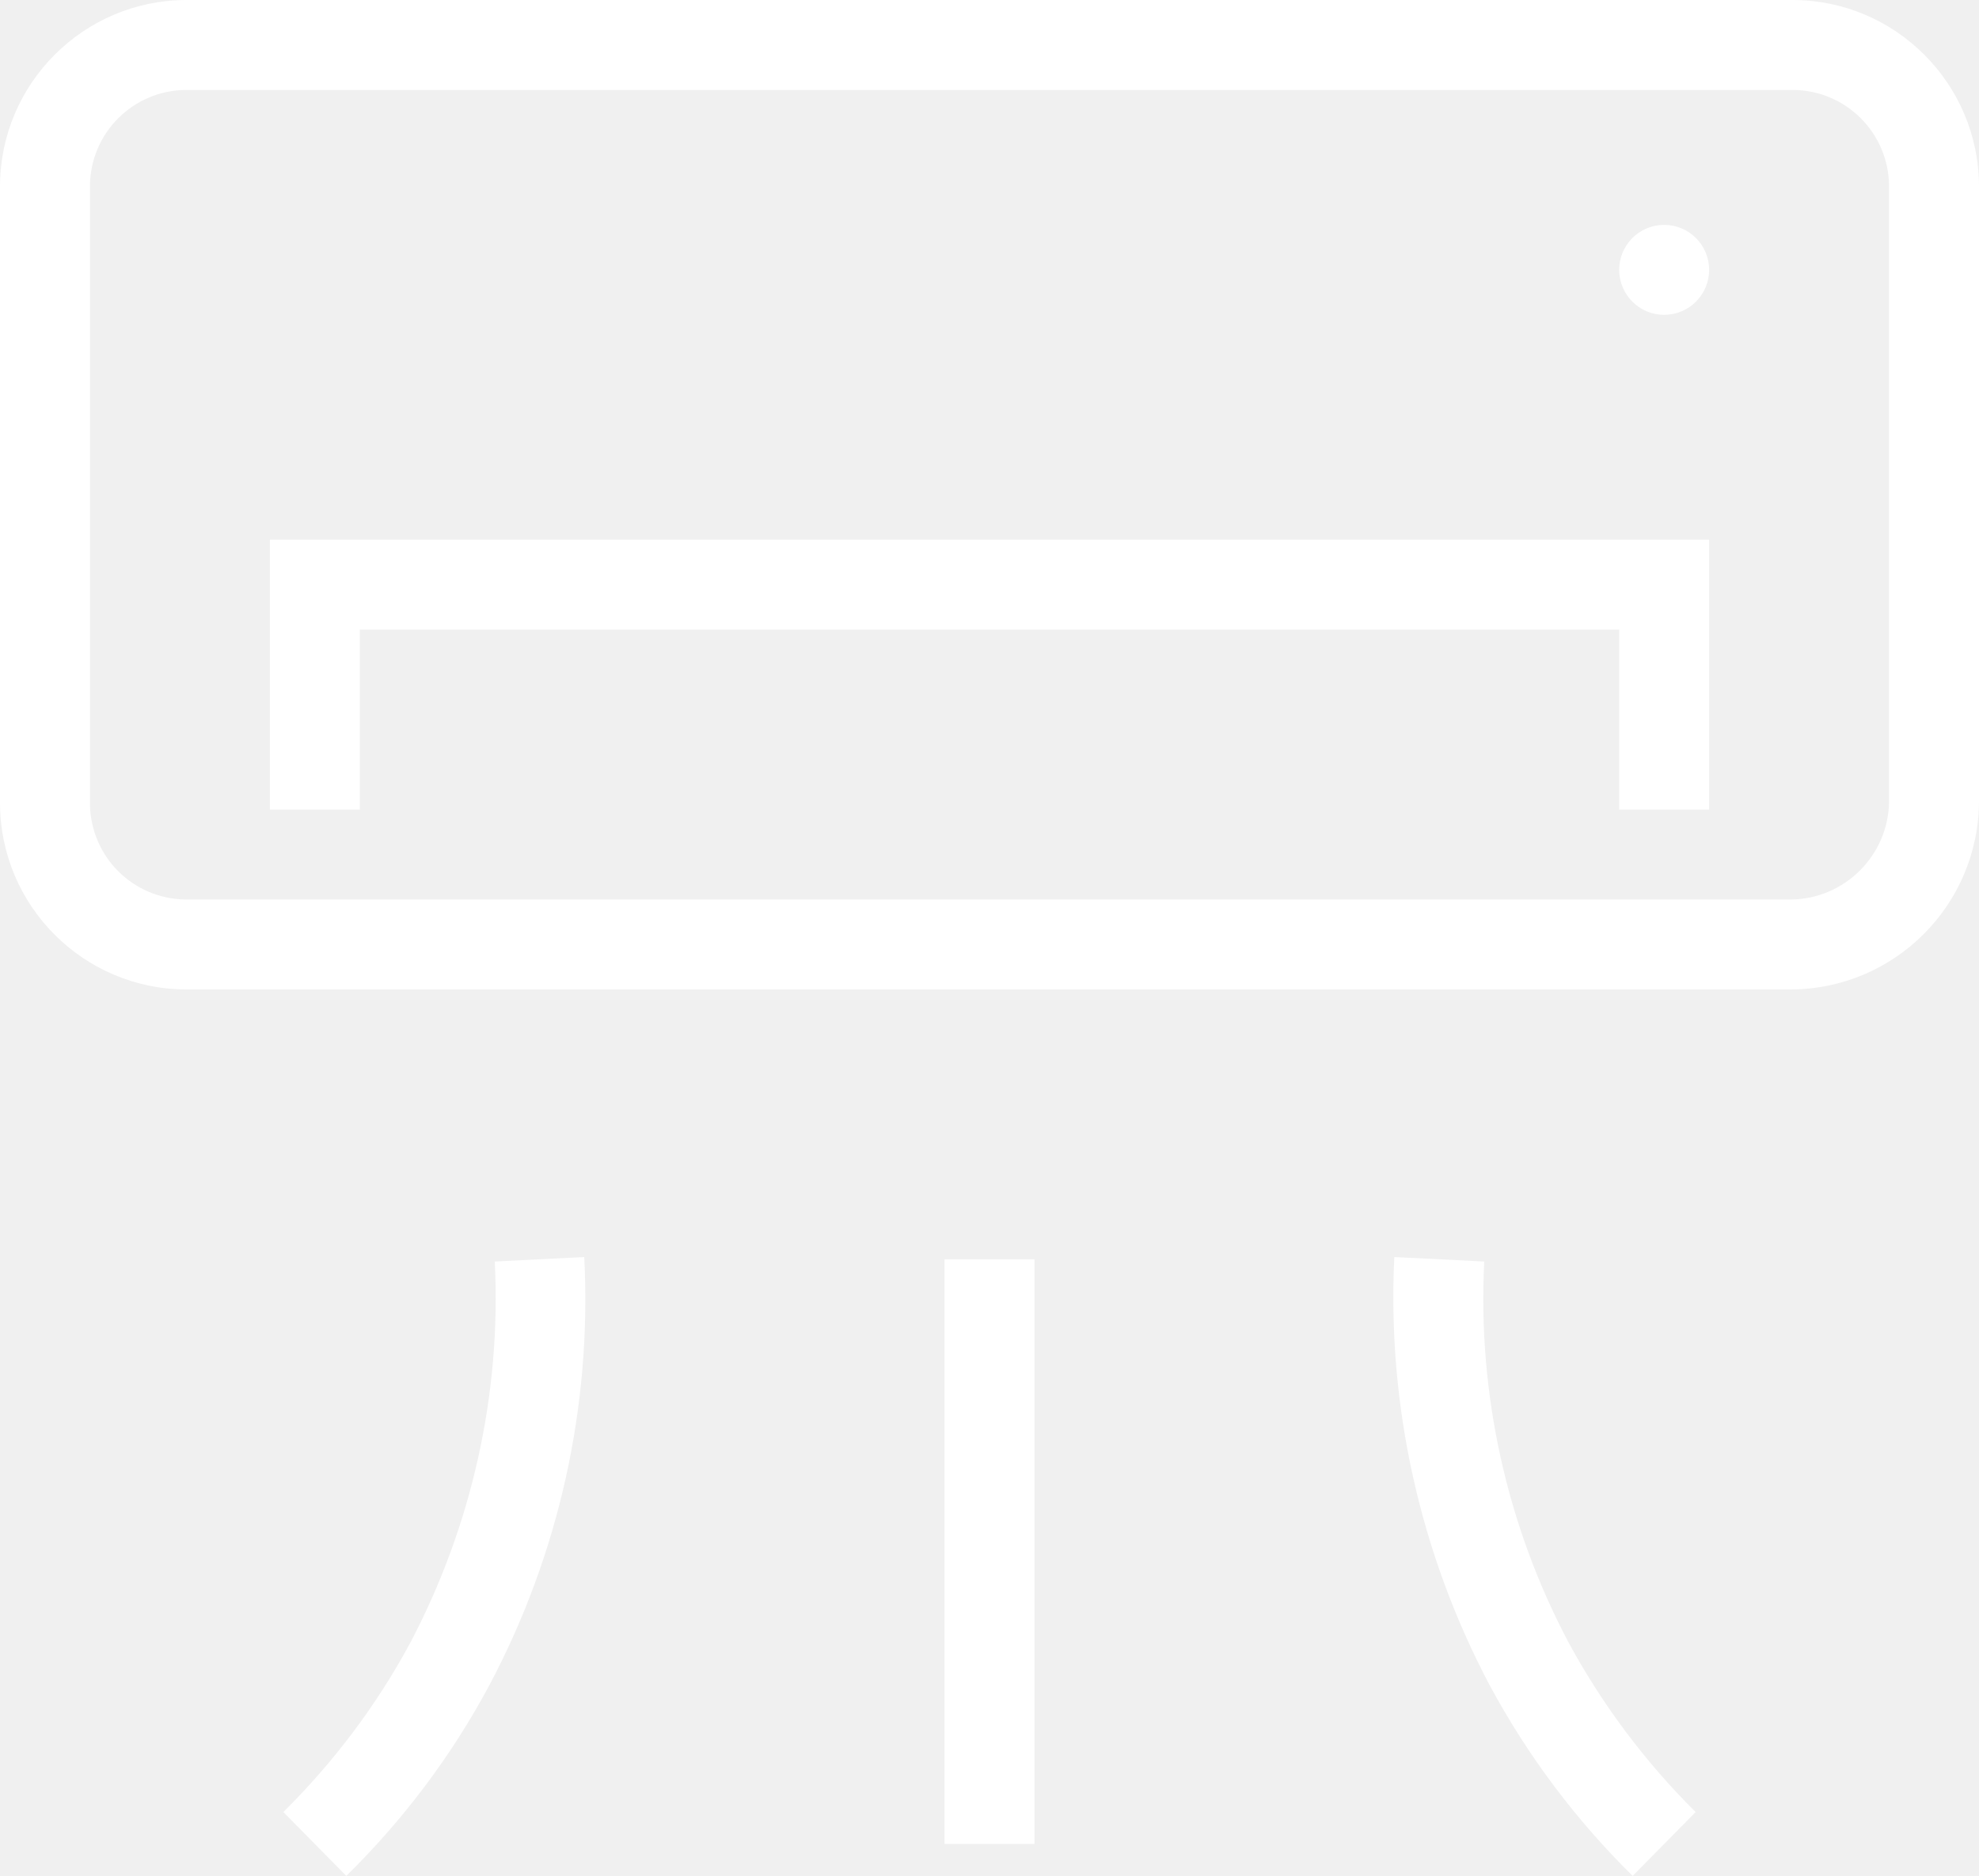
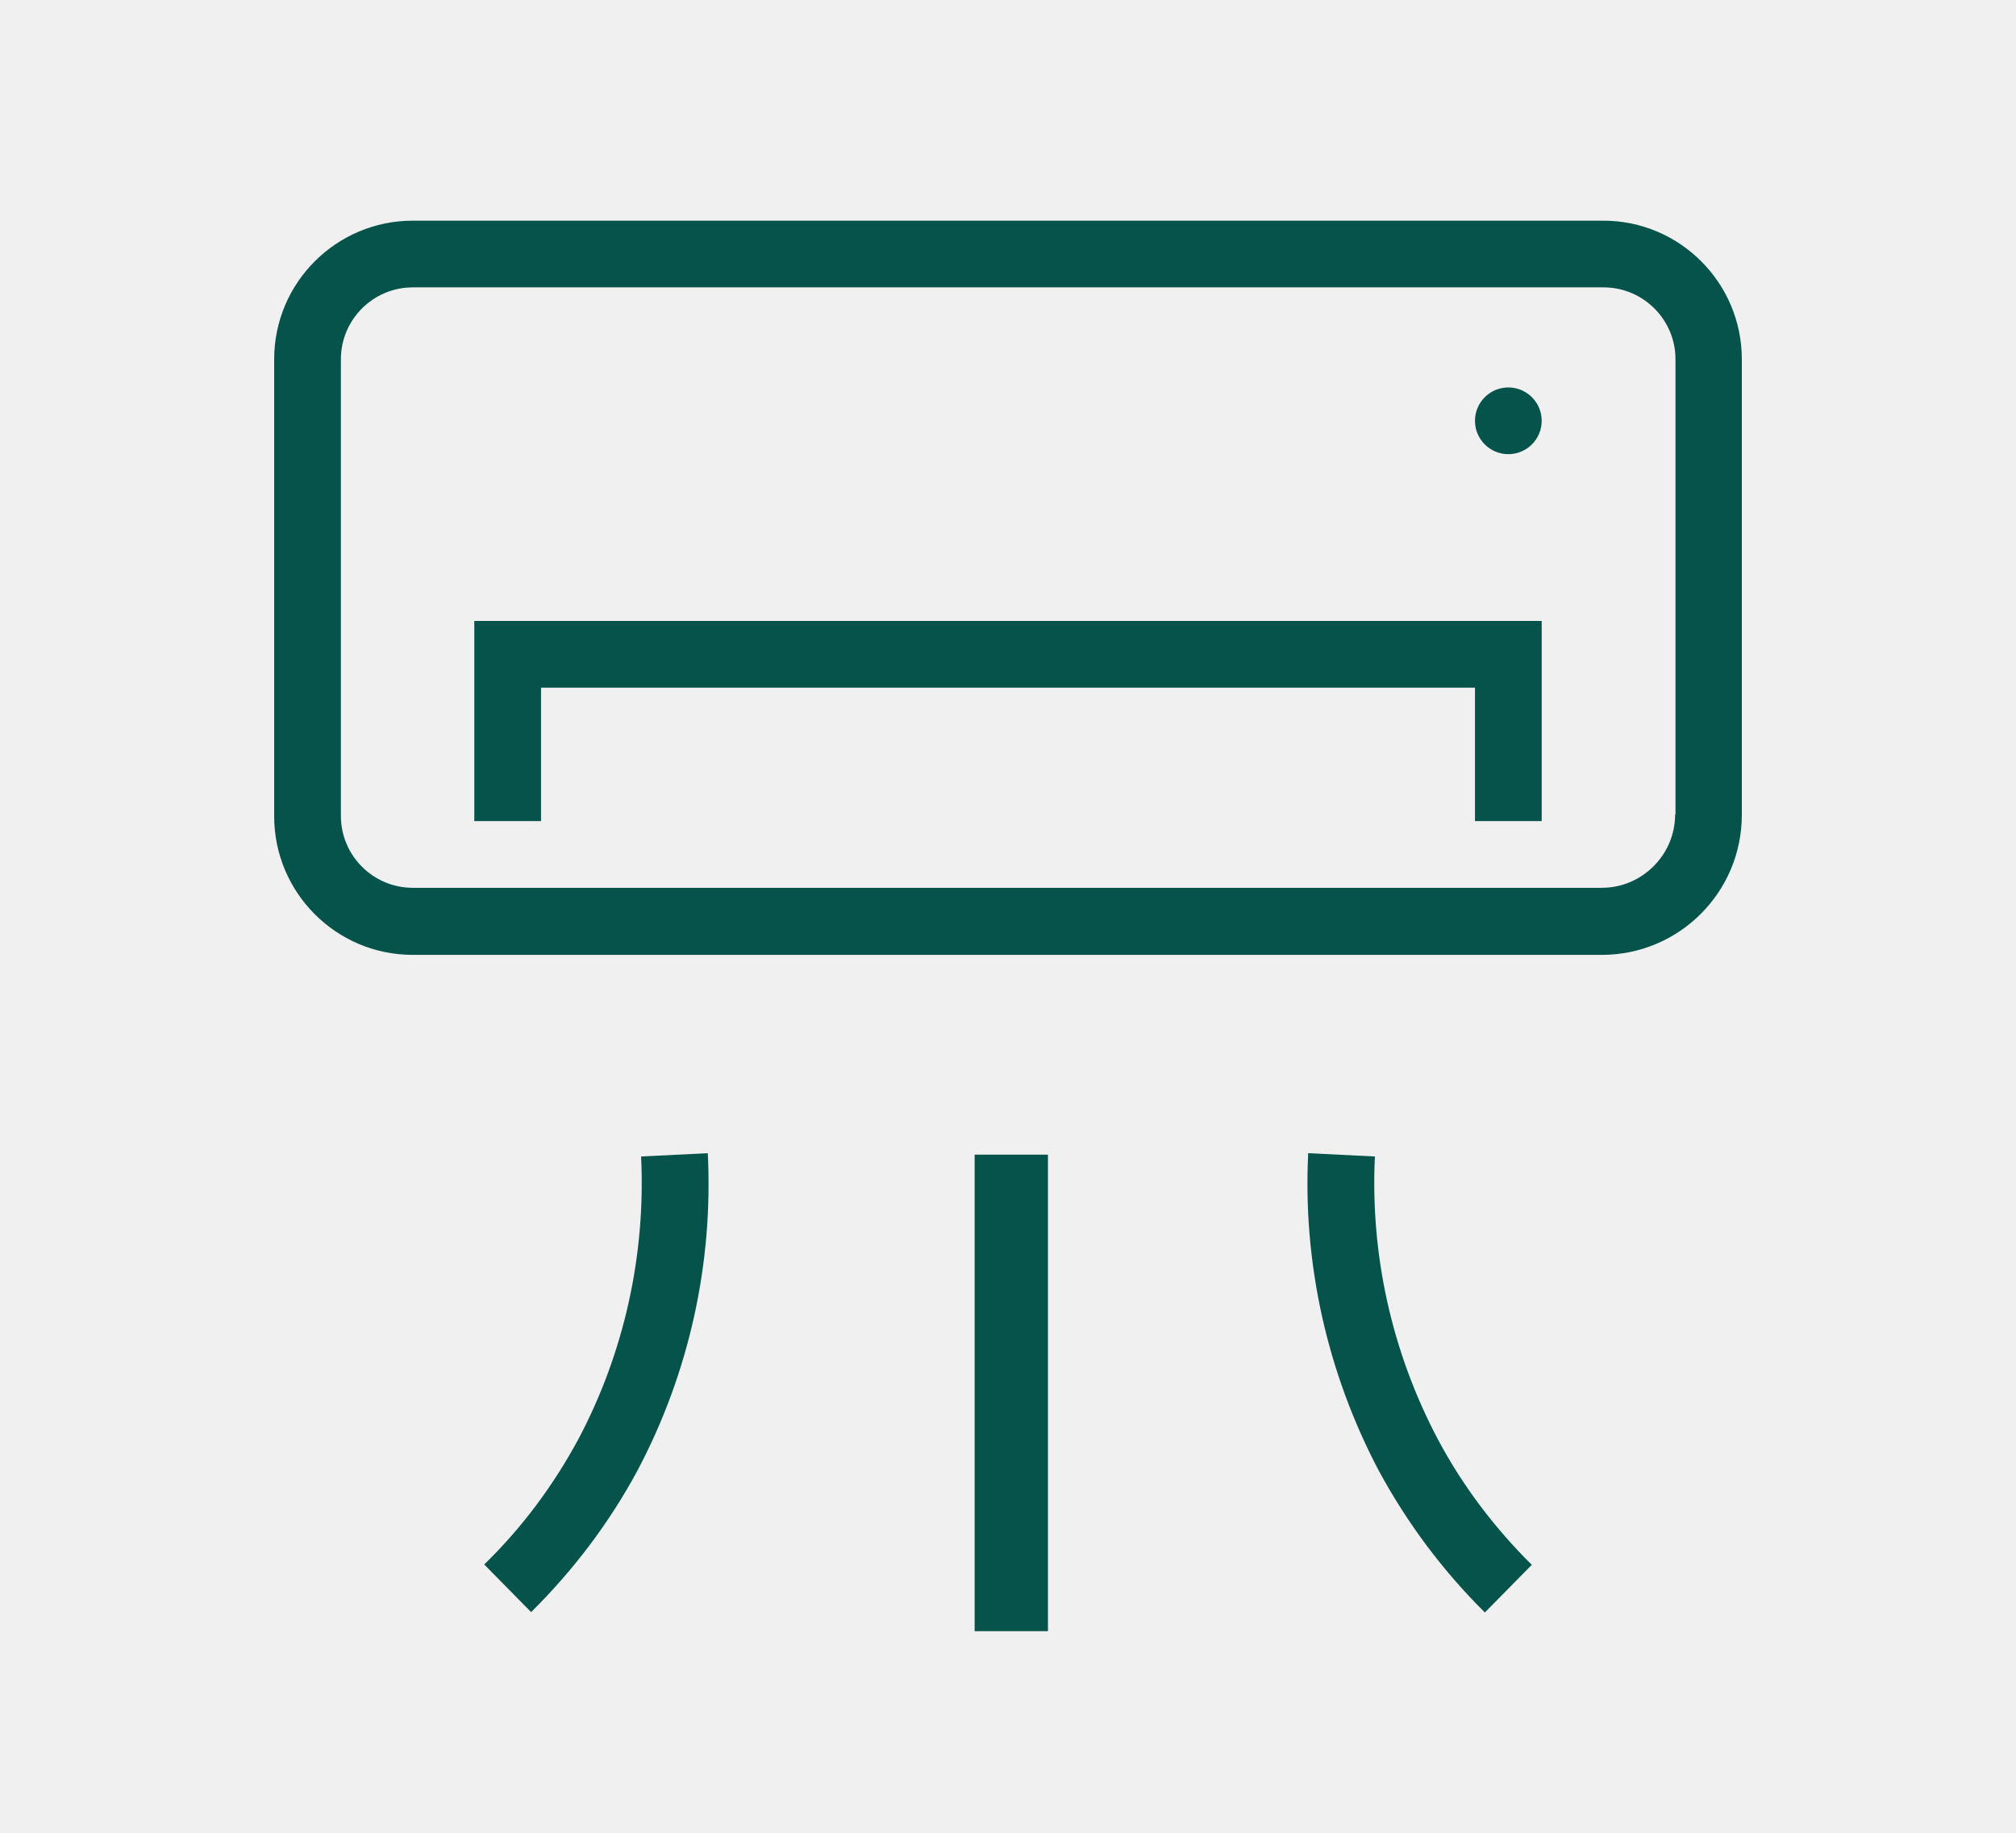
- <svg xmlns="http://www.w3.org/2000/svg" version="1.1" id="Menu_x5F_Aircon" x="0px" y="0px" viewBox="0 0 44 41.71" style="enable-background:new 0 0 44 41.71;" xml:space="preserve">
+ <svg xmlns="http://www.w3.org/2000/svg" version="1.1" id="Menu_x5F_Aircon" x="0px" y="0px" viewBox="0 0 55 50" style="enable-background:new 0 0 55 50;" xml:space="preserve">
  <style type="text/css">
- 	.st0{fill:#FFFFFF;}
+ 	.st2{fill:none;}
+ 	.st150{fill:#06534B;}
</style>
+   <rect class="st2" width="55" height="50" />
  <g>
-     <rect x="21" y="28" class="st0" width="2" height="13" />
-     <path class="st0" d="M11,28.05c0.15,2.94-0.51,5.88-1.88,8.48c-0.75,1.39-1.7,2.65-2.82,3.76l1.4,1.42   c1.27-1.25,2.34-2.67,3.18-4.24c1.55-2.92,2.28-6.21,2.11-9.52L11,28.05z" />
-     <path class="st0" d="M33,28.05l-2-0.1c-0.16,3.3,0.57,6.59,2.12,9.52c0.84,1.56,1.91,2.99,3.18,4.24l1.4-1.42   c-1.12-1.11-2.07-2.38-2.82-3.76C33.5,33.93,32.85,30.99,33,28.05z" />
-     <path class="st0" d="M39.85,0H4.15C1.86,0,0,1.86,0,4.15v13.7C0,20.14,1.86,22,4.15,22H39.8c2.32,0,4.2-1.88,4.2-4.2V4.15   C44,1.86,42.14,0,39.85,0z M42,17.8c0,1.21-0.99,2.2-2.2,2.2H4.15C2.96,20,2,19.04,2,17.85V4.15C2,2.96,2.96,2,4.15,2h35.7   C41.04,2,42,2.96,42,4.15V17.8z" />
-     <polygon class="st0" points="6,18 8,18 8,14 36,14 36,18 38,18 38,12 6,12  " />
-     <circle class="st0" cx="37" cy="6" r="1" />
+     <rect x="26.59" y="31.5" class="st150" width="2" height="13" />
+     <path class="st150" d="M17.49,31.55c0.13,2.68-0.46,5.35-1.71,7.71c-0.68,1.26-1.54,2.42-2.57,3.42l1.28,1.3   c1.15-1.14,2.13-2.43,2.9-3.86c1.41-2.66,2.07-5.65,1.92-8.66L17.49,31.55z" />
+     <path class="st150" d="M37.51,31.55l-1.82-0.09c-0.15,3.01,0.52,6,1.93,8.67c0.77,1.42,1.74,2.72,2.89,3.86l1.28-1.3   c-1.02-1.01-1.89-2.16-2.56-3.42C37.97,36.89,37.38,34.22,37.51,31.55z" />
+     <path class="st150" d="M43.74,6.02H11.26c-2.08,0-3.78,1.69-3.78,3.78v12.47c0,2.08,1.69,3.78,3.78,3.78H43.7   c2.11,0,3.82-1.71,3.82-3.82V9.8C47.52,7.72,45.83,6.02,43.74,6.02z M45.7,22.22c0,1.1-0.9,2-2,2H11.26   c-1.08,0-1.96-0.88-1.96-1.96V9.8c0-1.08,0.88-1.96,1.96-1.96h32.49c1.08,0,1.96,0.88,1.96,1.96V22.22z" />
+     <polygon class="st150" points="12.94,22.4 14.76,22.4 14.76,18.76 40.24,18.76 40.24,22.4 42.06,22.4 42.06,16.94 12.94,16.94  " />
+     <circle class="st150" cx="41.15" cy="11.48" r="0.91" />
  </g>
+   <g>
+ </g>
+   <g>
+ </g>
+   <g>
+ </g>
+   <g>
+ </g>
+   <g>
+ </g>
+   <g>
+ </g>
</svg>
